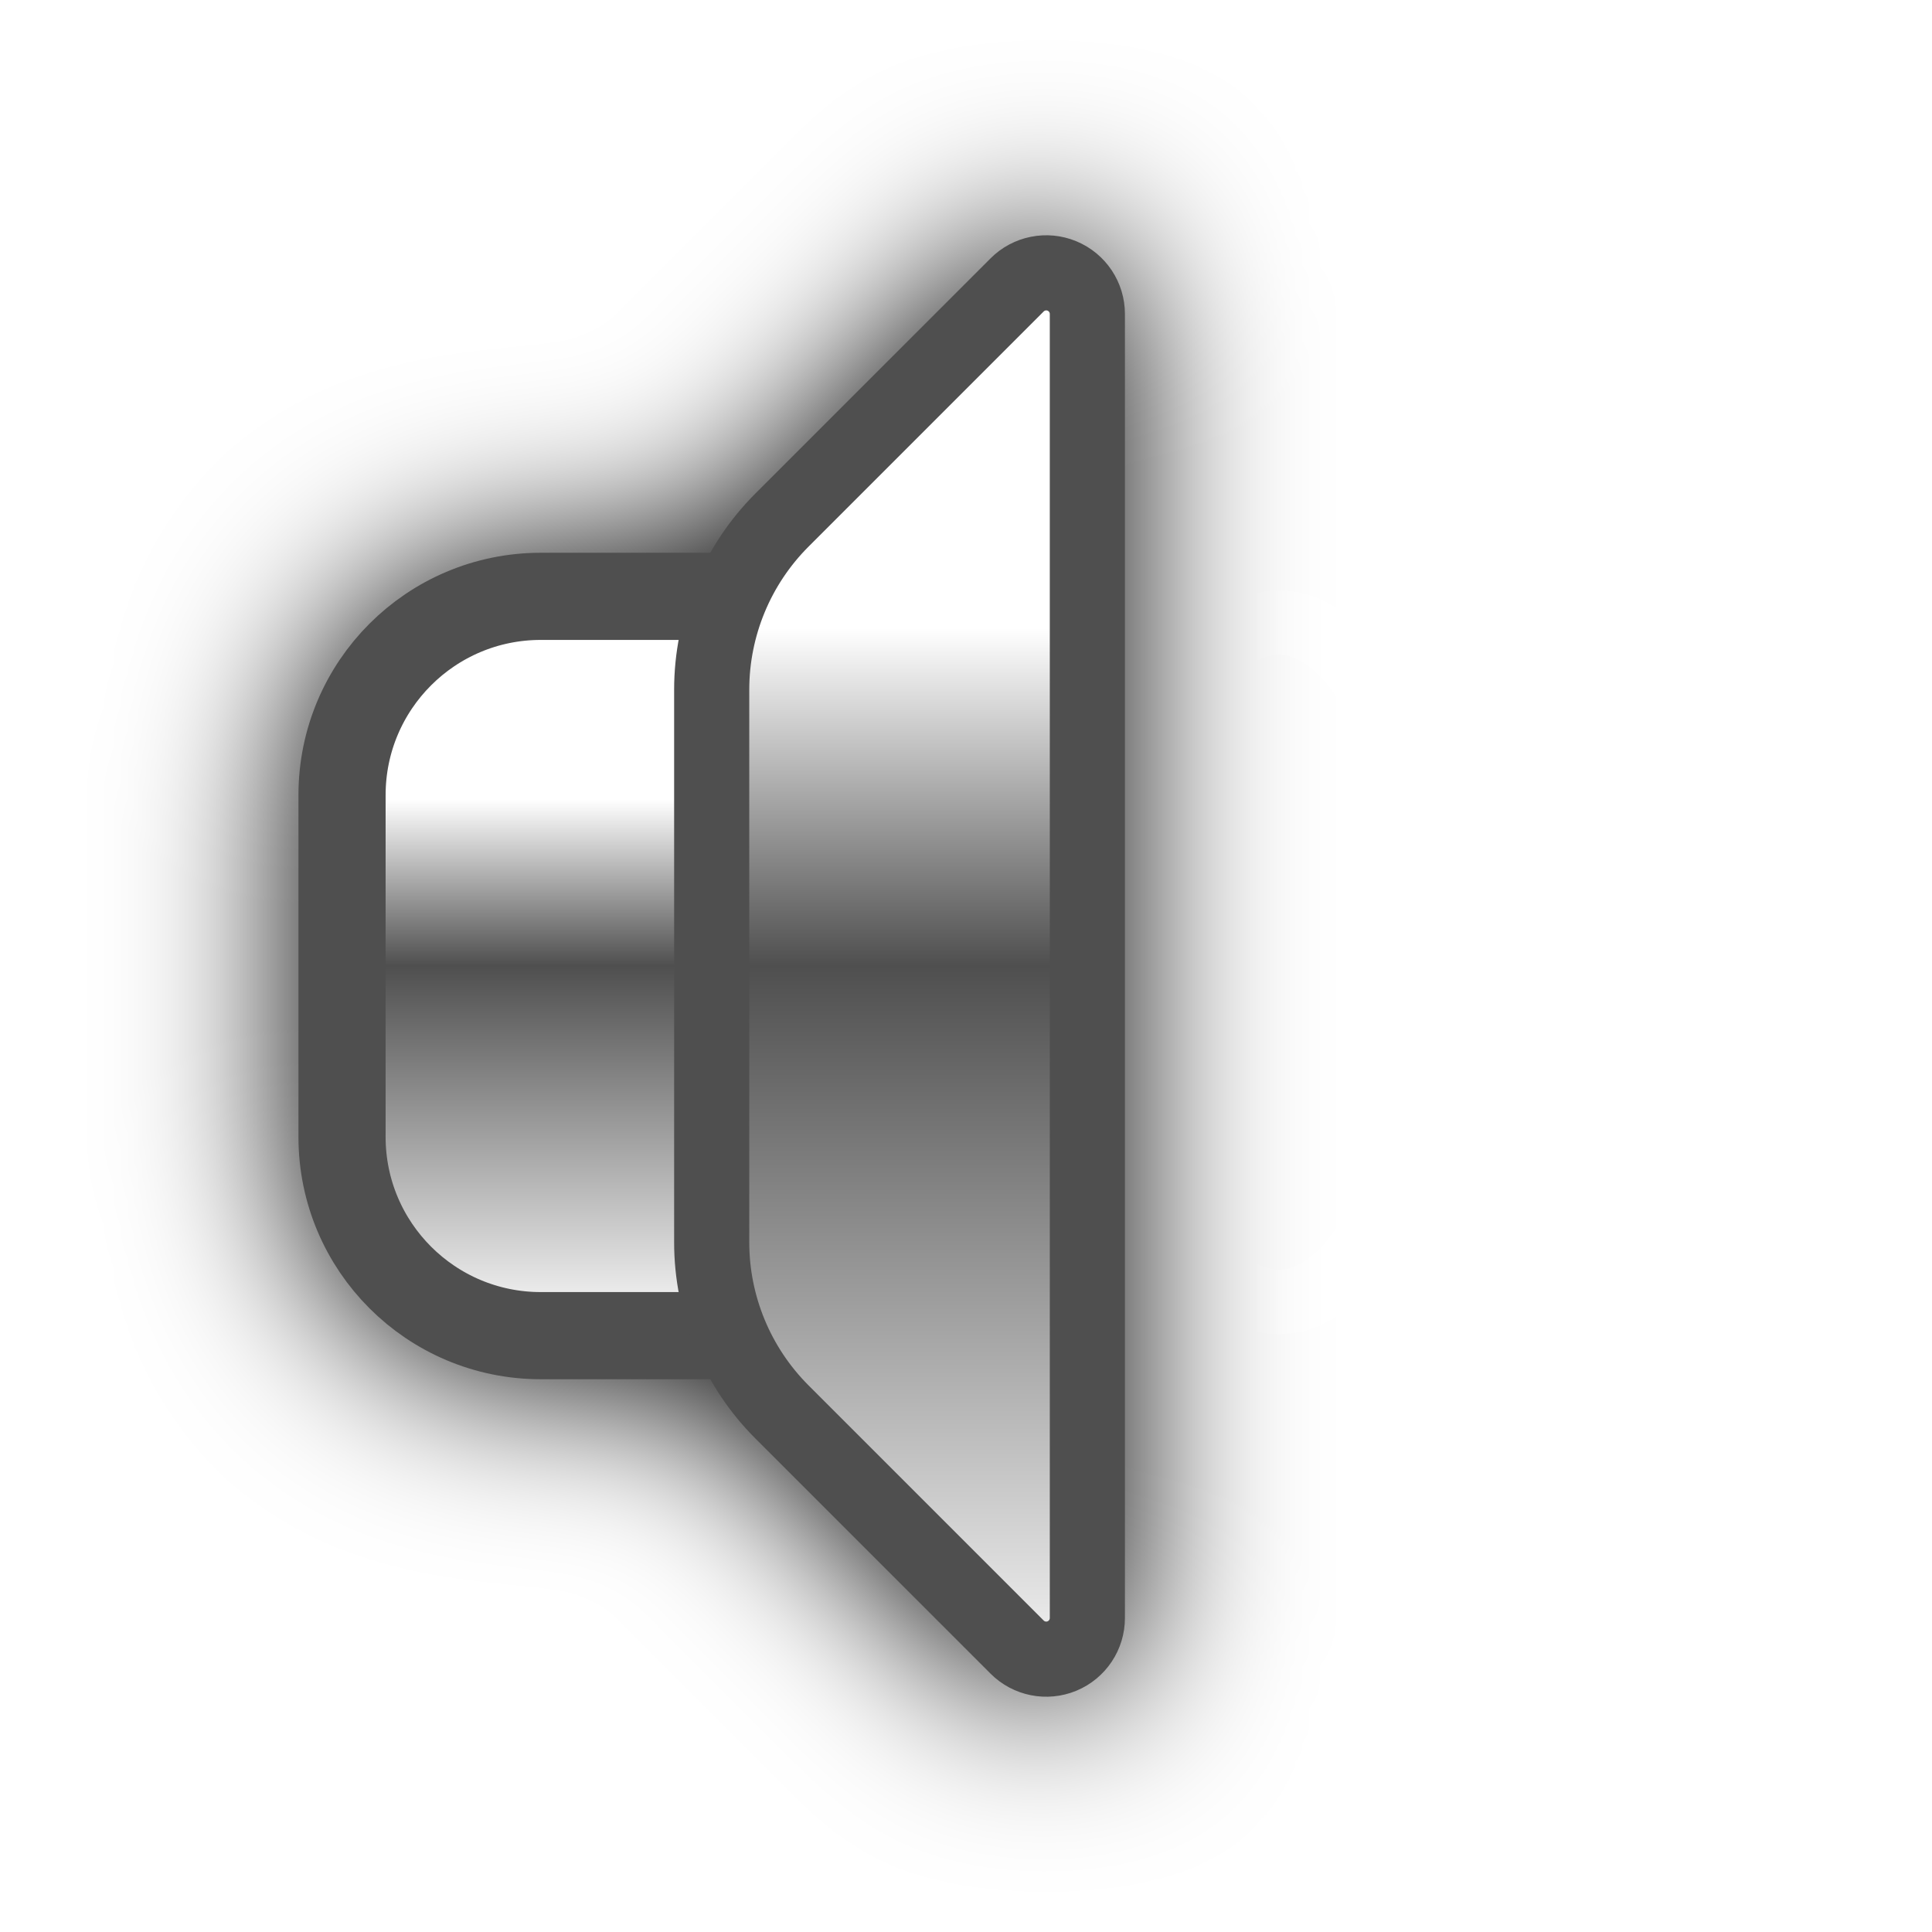
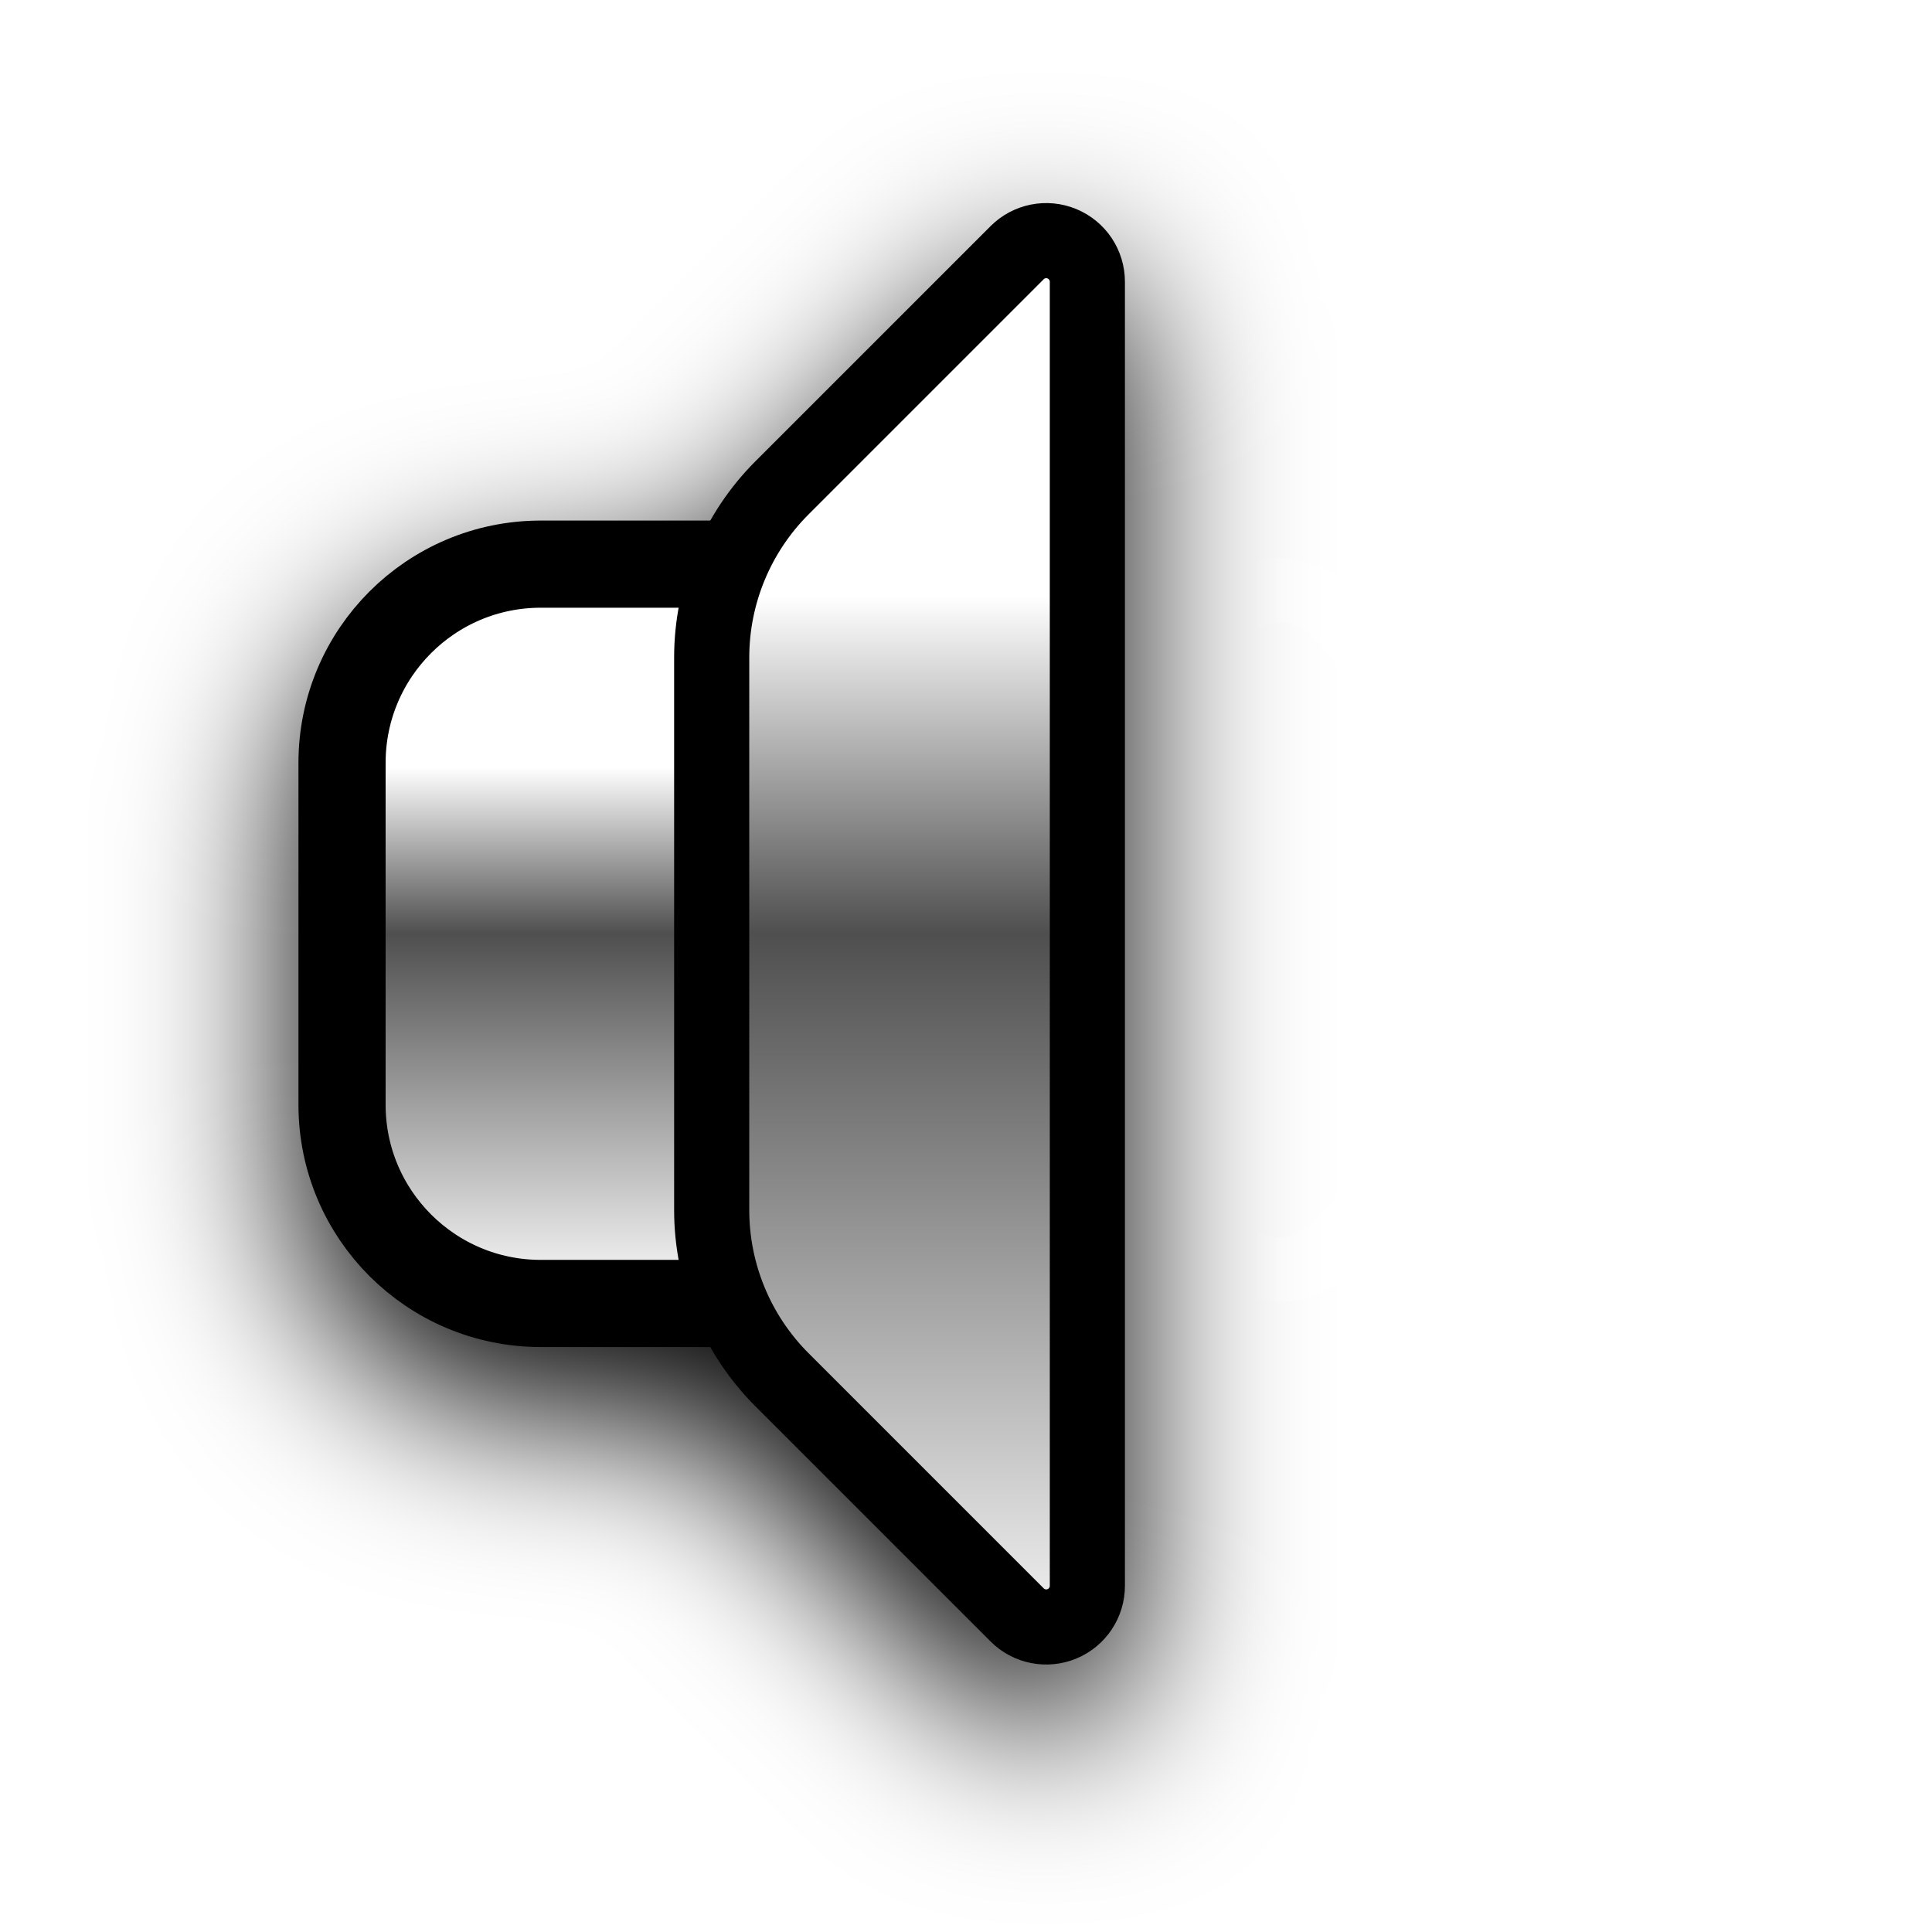
<svg xmlns="http://www.w3.org/2000/svg" xmlns:xlink="http://www.w3.org/1999/xlink" width="12mm" height="12mm" viewBox="0 0 12 12" version="1.1" id="svg1">
  <defs id="defs1">
    <linearGradient id="linearGradient10">
      <stop style="stop-color:#ffffff;stop-opacity:0;" offset="0.429" id="stop8" />
      <stop style="stop-color:#ffffff;stop-opacity:1;" offset="0.8" id="stop9" />
    </linearGradient>
    <linearGradient id="linearGradient6">
      <stop style="stop-color:#ffffff;stop-opacity:0;" offset="0.429" id="stop7" />
      <stop style="stop-color:#ffffff;stop-opacity:1;" offset="0.8" id="stop6" />
    </linearGradient>
    <linearGradient id="linearGradient1">
      <stop style="stop-color:#ffffff;stop-opacity:1;" offset="0.275" id="stop1" />
      <stop style="stop-color:#4f4f4f;stop-opacity:1;" offset="0.5" id="stop3" />
      <stop style="stop-color:#ffffff;stop-opacity:1;" offset="1" id="stop2" />
    </linearGradient>
    <linearGradient xlink:href="#linearGradient1" id="linearGradient2" x1="5" y1="2" x2="5" y2="10" gradientUnits="userSpaceOnUse" />
    <linearGradient xlink:href="#linearGradient1" id="linearGradient3" gradientUnits="userSpaceOnUse" x1="5" y1="4" x2="5" y2="8" gradientTransform="matrix(1.367962,0,0,0.9839807,-0.7038844,0.09611578)" />
    <linearGradient xlink:href="#linearGradient6" id="linearGradient7" x1="7.02" y1="6" x2="8.98" y2="6" gradientUnits="userSpaceOnUse" gradientTransform="matrix(1.166667,0,0,1.166667,-2.143355,-1.023312)" />
    <linearGradient xlink:href="#linearGradient10" id="linearGradient8" gradientUnits="userSpaceOnUse" gradientTransform="matrix(1.668384,0,0,1.784335,-5.468943,-4.706012)" x1="7.02" y1="6" x2="8.98" y2="6" />
    <filter style="color-interpolation-filters:sRGB" id="filter18" x="-0.094" y="-0.094" width="1.188" height="1.188">
      <feGaussianBlur stdDeviation="0.549" id="feGaussianBlur18" />
    </filter>
  </defs>
-   <g id="layer1" style="fill:#000000;fill-opacity:1;stroke:#000000;stroke-opacity:1;filter:url(#filter18)" transform="translate(0.7537898)">
+   <g id="layer1" style="fill:#000000;fill-opacity:1;stroke:#000000;stroke-opacity:1;filter:url(#filter18)" transform="translate(0.7537898,0.2001205)">
    <rect style="fill:none;fill-opacity:1;stroke:none;stroke-width:0.467;stroke-linejoin:bevel;stroke-opacity:1" id="rect10" width="14" height="14" x="-1" y="-1" />
    <path style="font-variation-settings:normal;opacity:1;vector-effect:none;fill:#000000;fill-opacity:1;stroke:#000000;stroke-width:0.464;stroke-linecap:butt;stroke-linejoin:bevel;stroke-miterlimit:4;stroke-dasharray:none;stroke-dashoffset:0;stroke-opacity:1;-inkscape-stroke:none;stop-color:#000000;stop-opacity:1" id="rect3" width="2.736" height="3.936" x="2.032" y="4.032" d="M 3.09,4.032 H 4.768 V 7.968 H 3.09 A 1.058,1.058 45 0 1 2.032,6.91 V 5.09 A 1.058,1.058 135 0 1 3.09,4.032 Z" transform="matrix(1.166667,0,0,1.166667,-1,-1)" />
    <path id="rect1" style="opacity:1;fill:#000000;fill-opacity:1;stroke:#000000;stroke-width:0.4;stroke-linejoin:bevel;stroke-dasharray:none;stroke-opacity:1" d="M 4.374,3.626 5.626,2.374 A 0.219,0.219 22.5 0 1 6,2.529 V 9.471 A 0.219,0.219 157.5 0 1 5.626,9.626 L 4.374,8.374 A 1.278,1.278 67.5 0 1 4,7.471 V 4.529 A 1.278,1.278 112.5 0 1 4.374,3.626 Z" transform="matrix(1.166667,0,0,1.166667,-1,-1)" />
  </g>
-   <g id="g14" transform="translate(0.7537898)">
+   <g id="g14" transform="translate(0.7537898,-0.1999996)">
    <rect style="fill:none;stroke:none;stroke-width:0.467;stroke-linejoin:bevel" id="rect11" width="14" height="14" x="-1" y="-1" />
-     <path style="font-variation-settings:normal;opacity:1;vector-effect:none;fill:url(#linearGradient3);fill-opacity:1;stroke:#4f4f4f;stroke-width:0.464;stroke-linecap:butt;stroke-linejoin:bevel;stroke-miterlimit:4;stroke-dasharray:none;stroke-dashoffset:0;stroke-opacity:1;-inkscape-stroke:none;stop-color:#000000;stop-opacity:1" id="path11" width="2.736" height="3.936" x="2.032" y="4.032" d="M 3.09,4.032 H 4.768 V 7.968 H 3.09 A 1.058,1.058 45 0 1 2.032,6.91 V 5.09 A 1.058,1.058 135 0 1 3.09,4.032 Z" transform="matrix(1.166667,0,0,1.166667,-1,-1)" />
-     <path id="path12" style="opacity:1;fill:url(#linearGradient2);stroke:#4f4f4f;stroke-width:0.4;stroke-linejoin:bevel;stroke-dasharray:none;stroke-opacity:1" d="M 4.374,3.626 5.626,2.374 A 0.219,0.219 22.5 0 1 6,2.529 V 9.471 A 0.219,0.219 157.5 0 1 5.626,9.626 L 4.374,8.374 A 1.278,1.278 67.5 0 1 4,7.471 V 4.529 A 1.278,1.278 112.5 0 1 4.374,3.626 Z" transform="matrix(1.166667,0,0,1.166667,-1,-1)" />
+     <path style="font-variation-settings:normal;opacity:1;vector-effect:none;fill:url(#linearGradient3);fill-opacity:1;stroke:#000000;stroke-width:0.464;stroke-linecap:butt;stroke-linejoin:bevel;stroke-miterlimit:4;stroke-dasharray:none;stroke-dashoffset:0;stroke-opacity:1;-inkscape-stroke:none;stop-color:#000000;stop-opacity:1" id="path11" width="2.736" height="3.936" x="2.032" y="4.032" d="M 3.09,4.032 H 4.768 V 7.968 H 3.09 A 1.058,1.058 45 0 1 2.032,6.91 V 5.09 A 1.058,1.058 135 0 1 3.09,4.032 Z" transform="matrix(1.166667,0,0,1.166667,-1,-1)" />
+     <path id="path12" style="opacity:1;fill:url(#linearGradient2);stroke:#000000;stroke-width:0.4;stroke-linejoin:bevel;stroke-dasharray:none;stroke-opacity:1" d="M 4.374,3.626 5.626,2.374 A 0.219,0.219 22.5 0 1 6,2.529 V 9.471 A 0.219,0.219 157.5 0 1 5.626,9.626 L 4.374,8.374 A 1.278,1.278 67.5 0 1 4,7.471 V 4.529 A 1.278,1.278 112.5 0 1 4.374,3.626 Z" transform="matrix(1.166667,0,0,1.166667,-1,-1)" />
    <ellipse style="font-variation-settings:normal;opacity:1;vector-effect:none;fill:none;fill-opacity:1;stroke:url(#linearGradient7);stroke-width:0.399;stroke-linecap:butt;stroke-linejoin:bevel;stroke-miterlimit:4;stroke-dasharray:none;stroke-dashoffset:0;-inkscape-stroke:none" id="ellipse12" cx="7.19" cy="5.977" rx="0.944" ry="2.11" />
    <ellipse style="font-variation-settings:normal;fill:none;fill-opacity:1;stroke:url(#linearGradient8);stroke-width:0.467;stroke-linecap:butt;stroke-linejoin:bevel;stroke-miterlimit:4;stroke-dasharray:none;stroke-dashoffset:0" id="ellipse13" cx="7.878" cy="6" rx="1.35" ry="3.228" />
  </g>
</svg>
